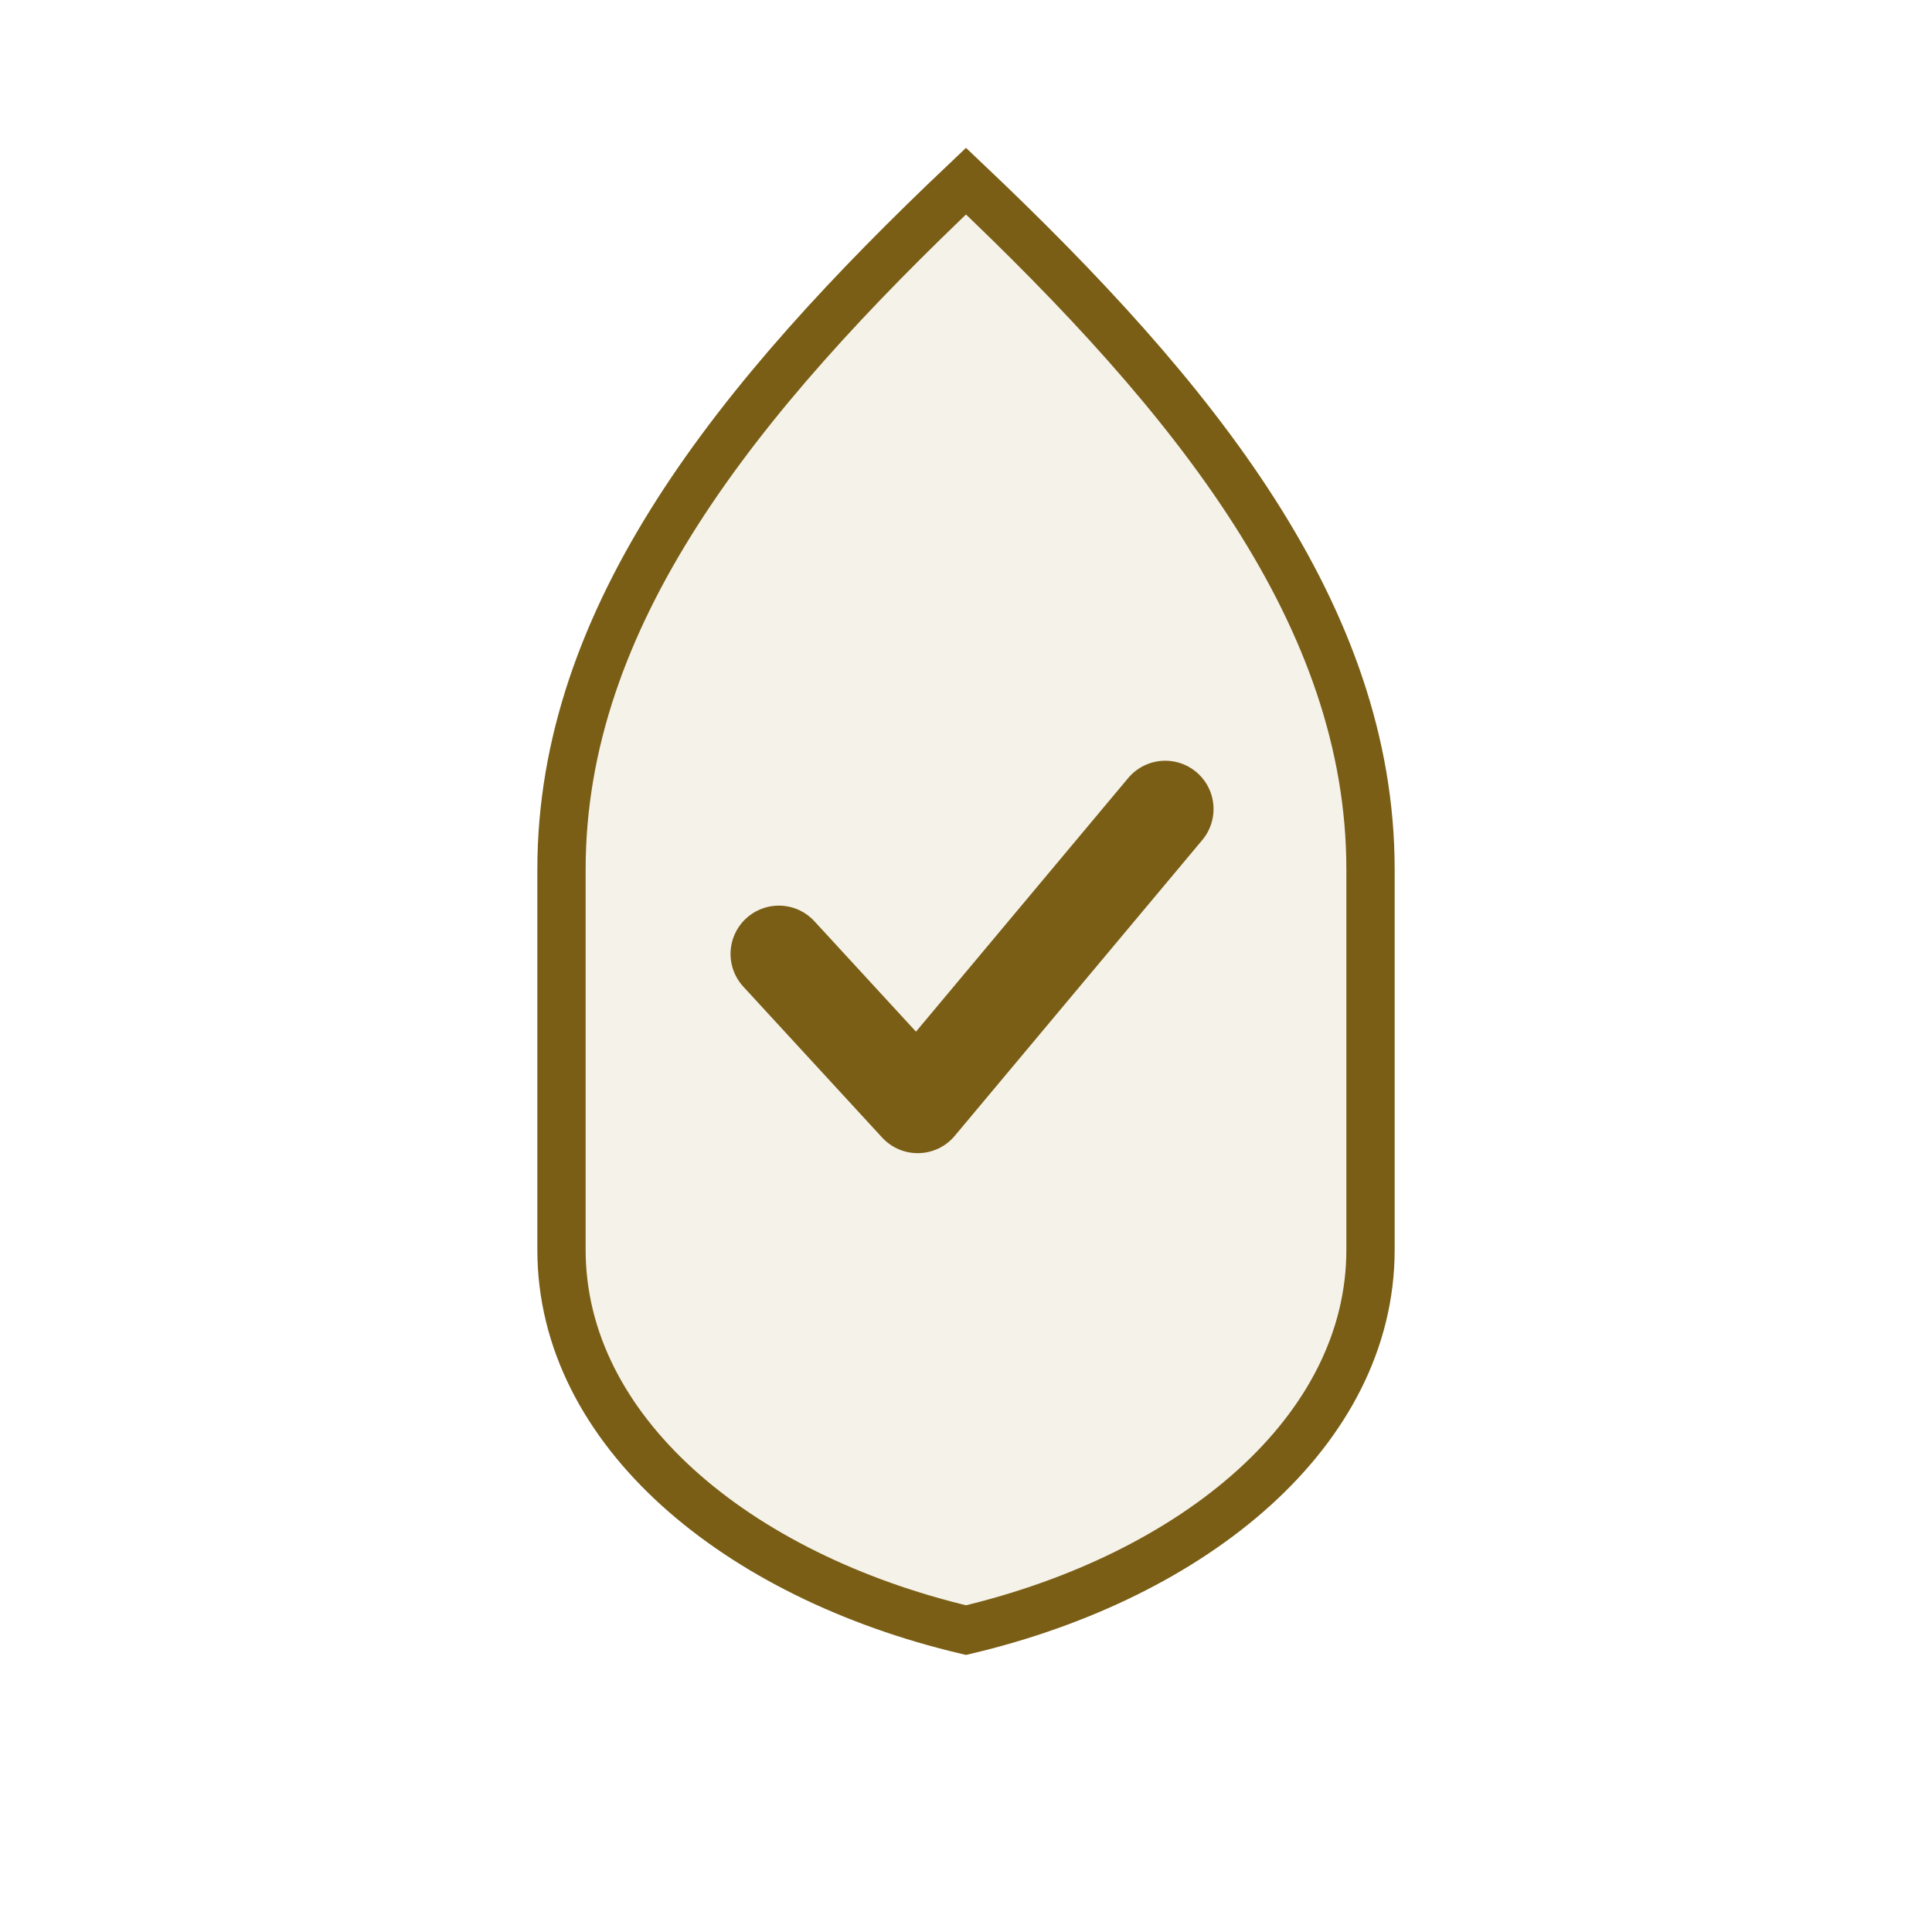
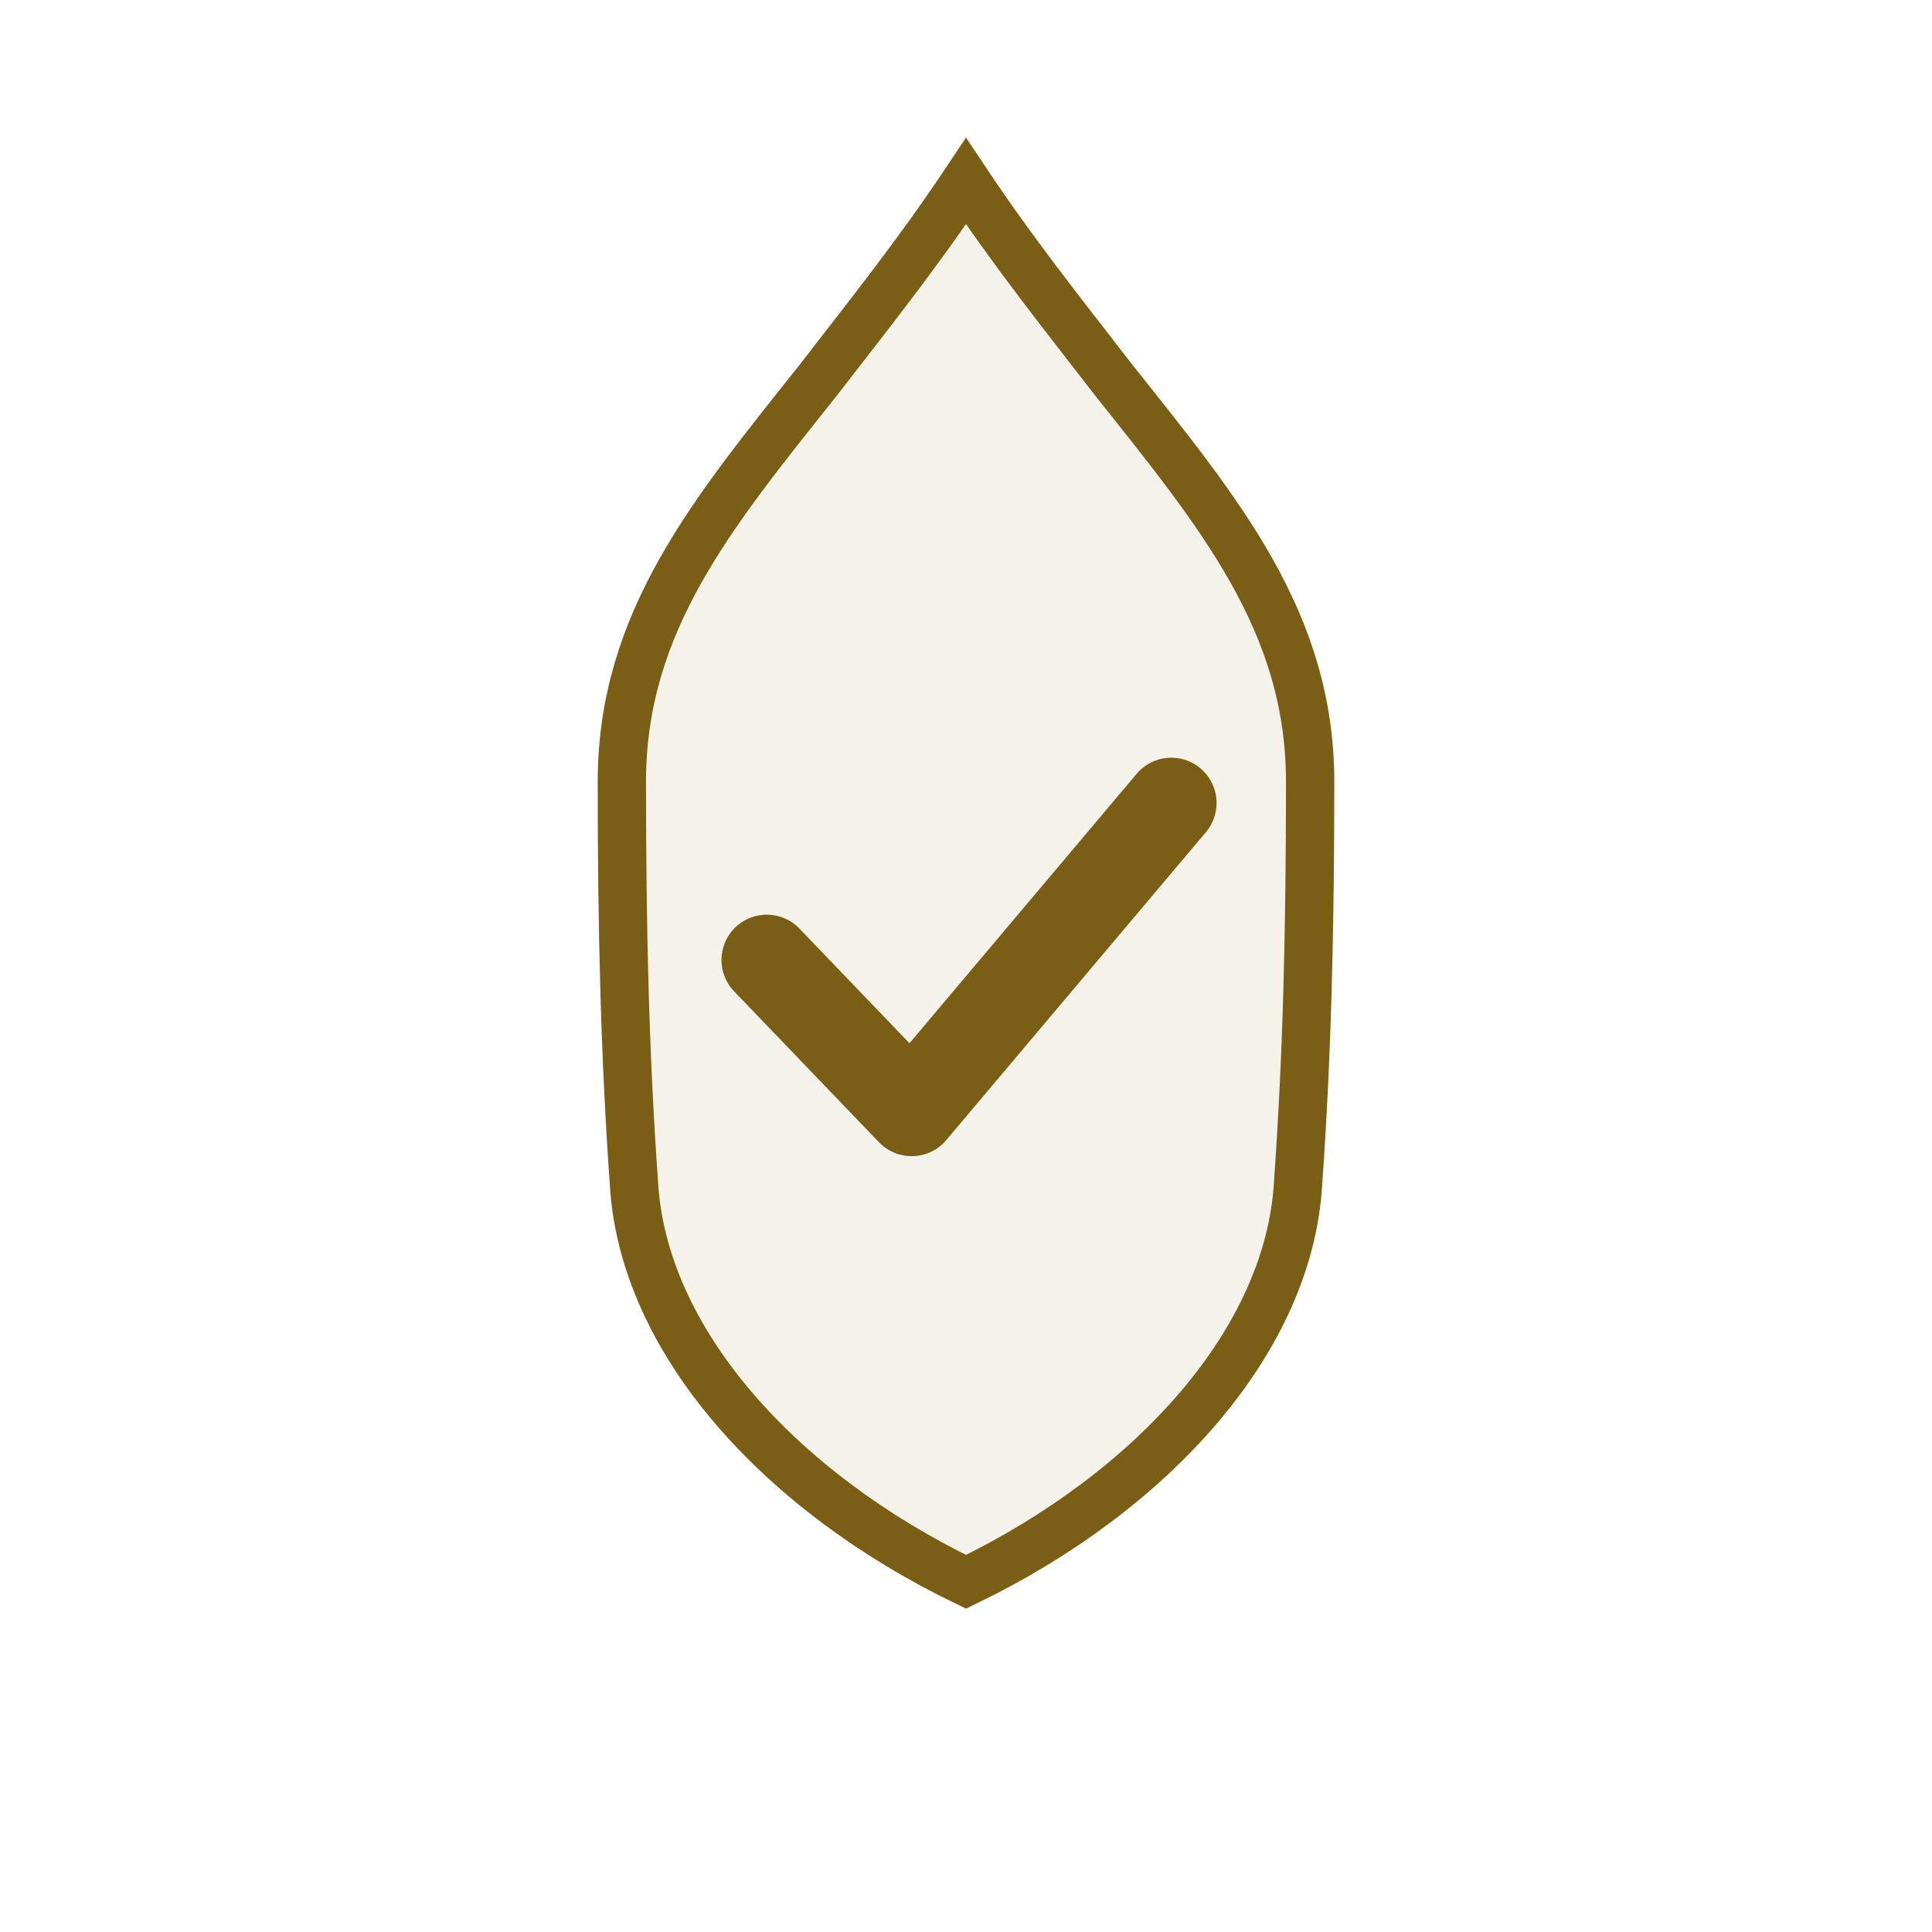
<svg xmlns="http://www.w3.org/2000/svg" viewBox="0 0 64 64" width="64" height="64" role="img" aria-label="verified organization">
-   <path d="M32 6 C39.6 13.2 45.4 20.4 45.4 28.8 L45.4 41.4 C45.4 47.4 39.6 52.2 32 54 C24.4 52.2 18.6 47.4 18.6 41.4 L18.6 28.8 C18.6 20.4 24.4 13.2 32 6 Z" fill="#F5F2E9" stroke="#7A5E15" stroke-width="1.6" />
-   <g fill="none" stroke="#7A5E15" stroke-width="3.2" stroke-linecap="round" stroke-linejoin="round">
-     <path d="M25.8 31.6 L30.4 36.6 L38.6 26.8" />
+   <path d="M32 6 C33.6 8.4 35.2 10.4 36.9 12.6 C40.4 17 43.4 20.6 43.4 25.9 C43.4 30.8 43.3 35 43 39.2 C42.7 44.4 38.2 49.4 32 52.4 C25.8 49.4 21.3 44.4 21 39.2 C20.7 35 20.6 30.8 20.6 25.9 C20.6 20.6 23.6 17 27.1 12.6 C28.8 10.4 30.4 8.4 32 6 Z" fill="#F5F2E9" stroke="#7A5E15" stroke-width="1.6" />
+   <g fill="none" stroke="#7A5E15" stroke-width="3.0" stroke-linecap="round" stroke-linejoin="round">
+     <path d="M25.4 31.8 L30.2 36.8 L38.8 26.6" />
  </g>
</svg>
